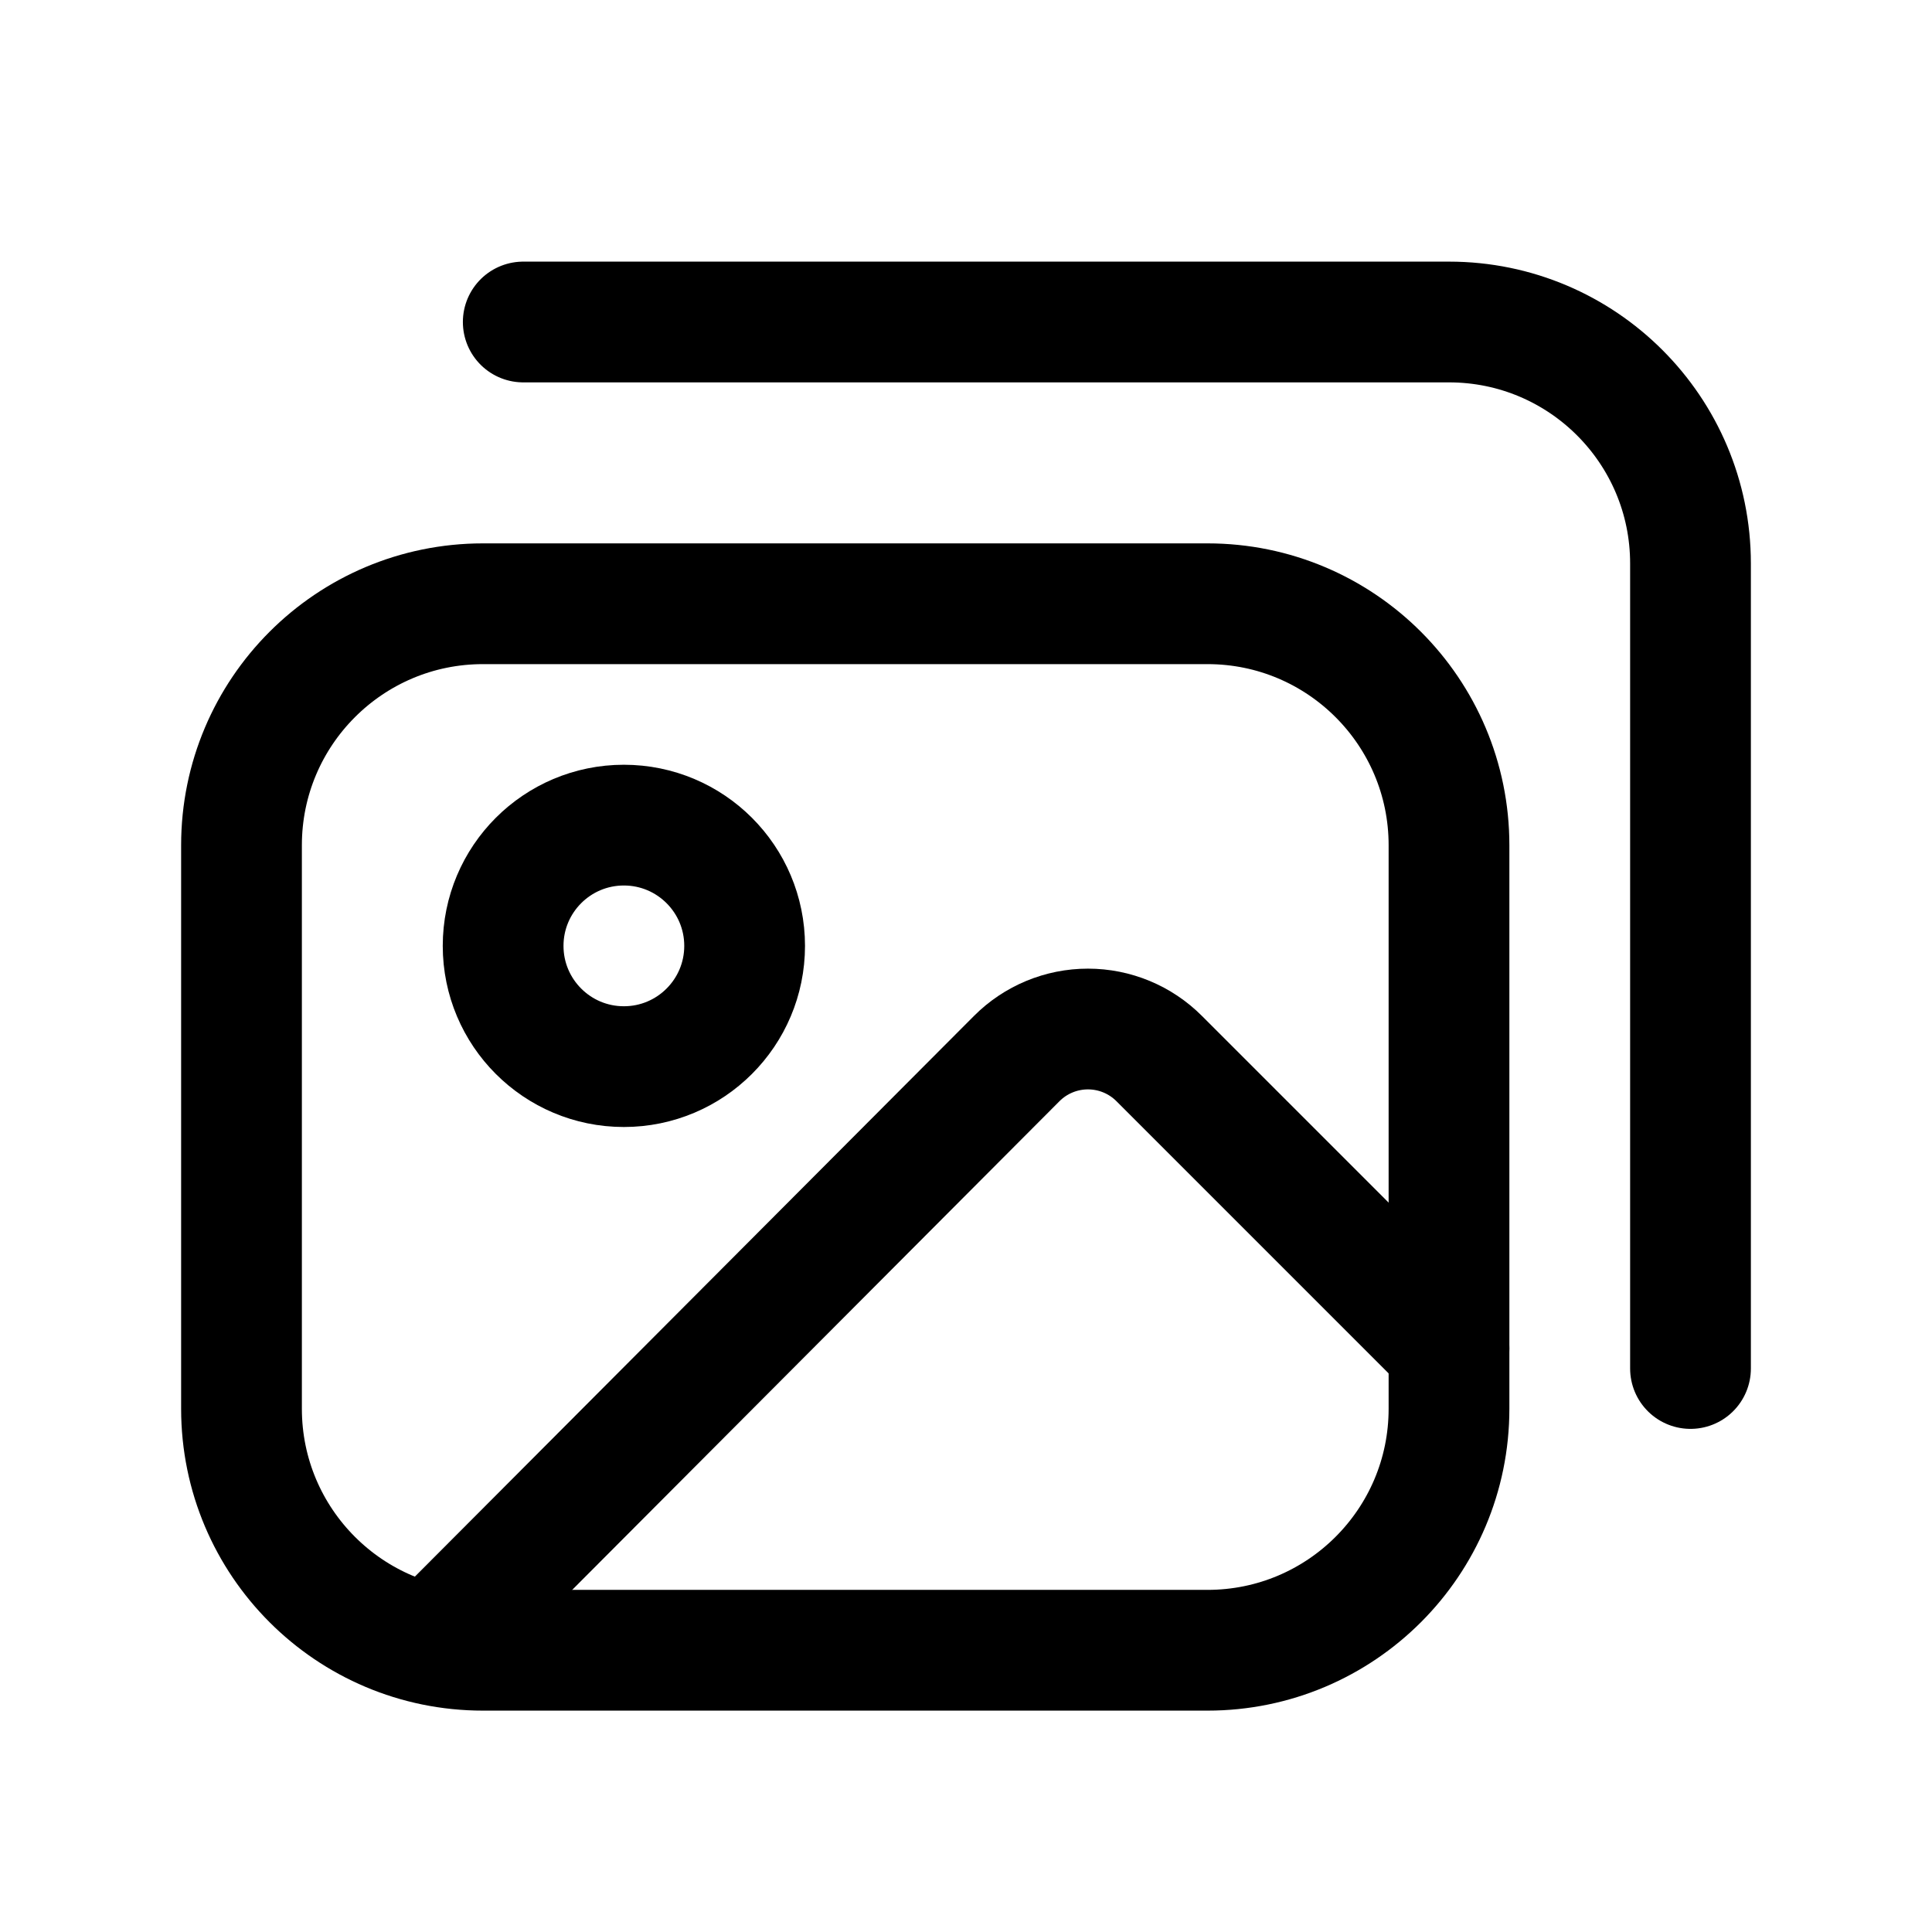
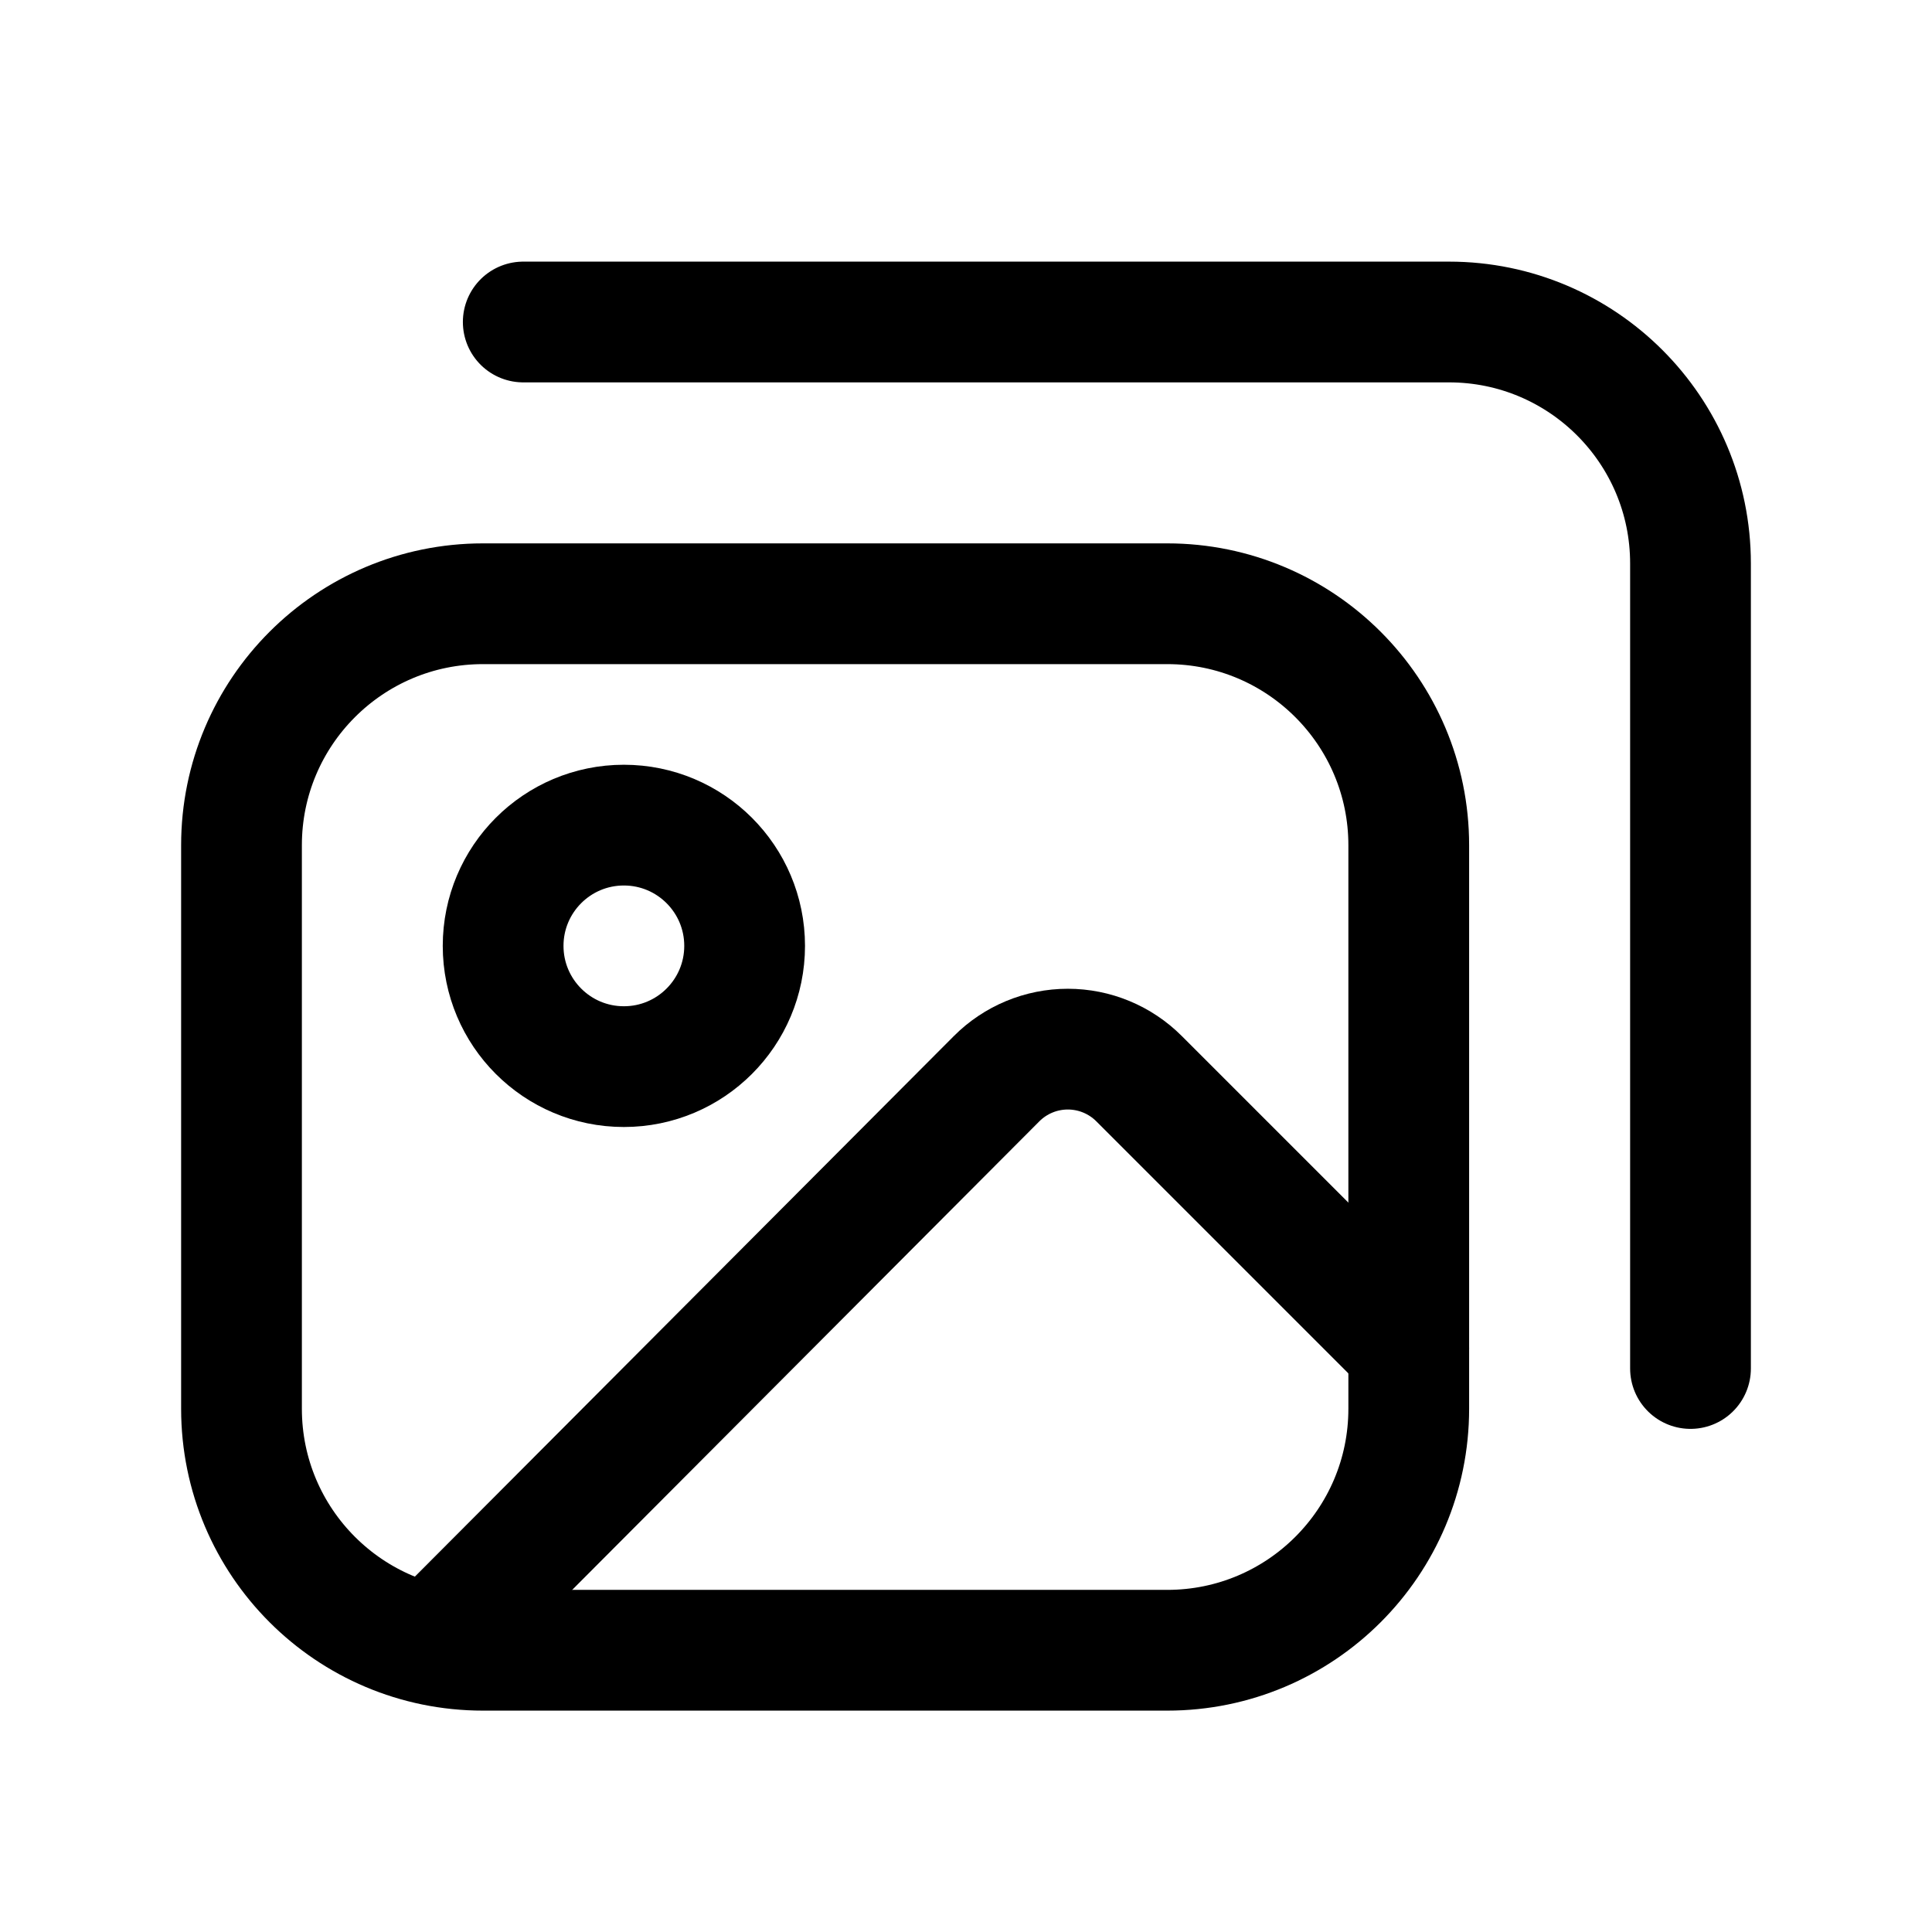
<svg xmlns="http://www.w3.org/2000/svg" viewBox="0 0 24 24" fill="none" stroke="currentColor" stroke-width="1.5" stroke-linecap="round" stroke-linejoin="round">
-   <rect x="3" y="7.5" width="15" height="13" rx="3" />
+   <rect x="3" y="7.5" width="14.5" height="13" rx="3" />
  <circle cx="7.75" cy="11.75" r="1.5" />
-   <path d="M18 16.75 14.4 13.15a1.25 1.25 0 0 0-1.77 0L5.6 20.2" />
+   <path d="M17.5 16.75 14.15 13.4a1.25 1.25 0 0 0-1.77 0L5.6 20.2" />
  <path d="M6.5 4h11.5a3 3 0 0 1 3 3v10" />
</svg>
